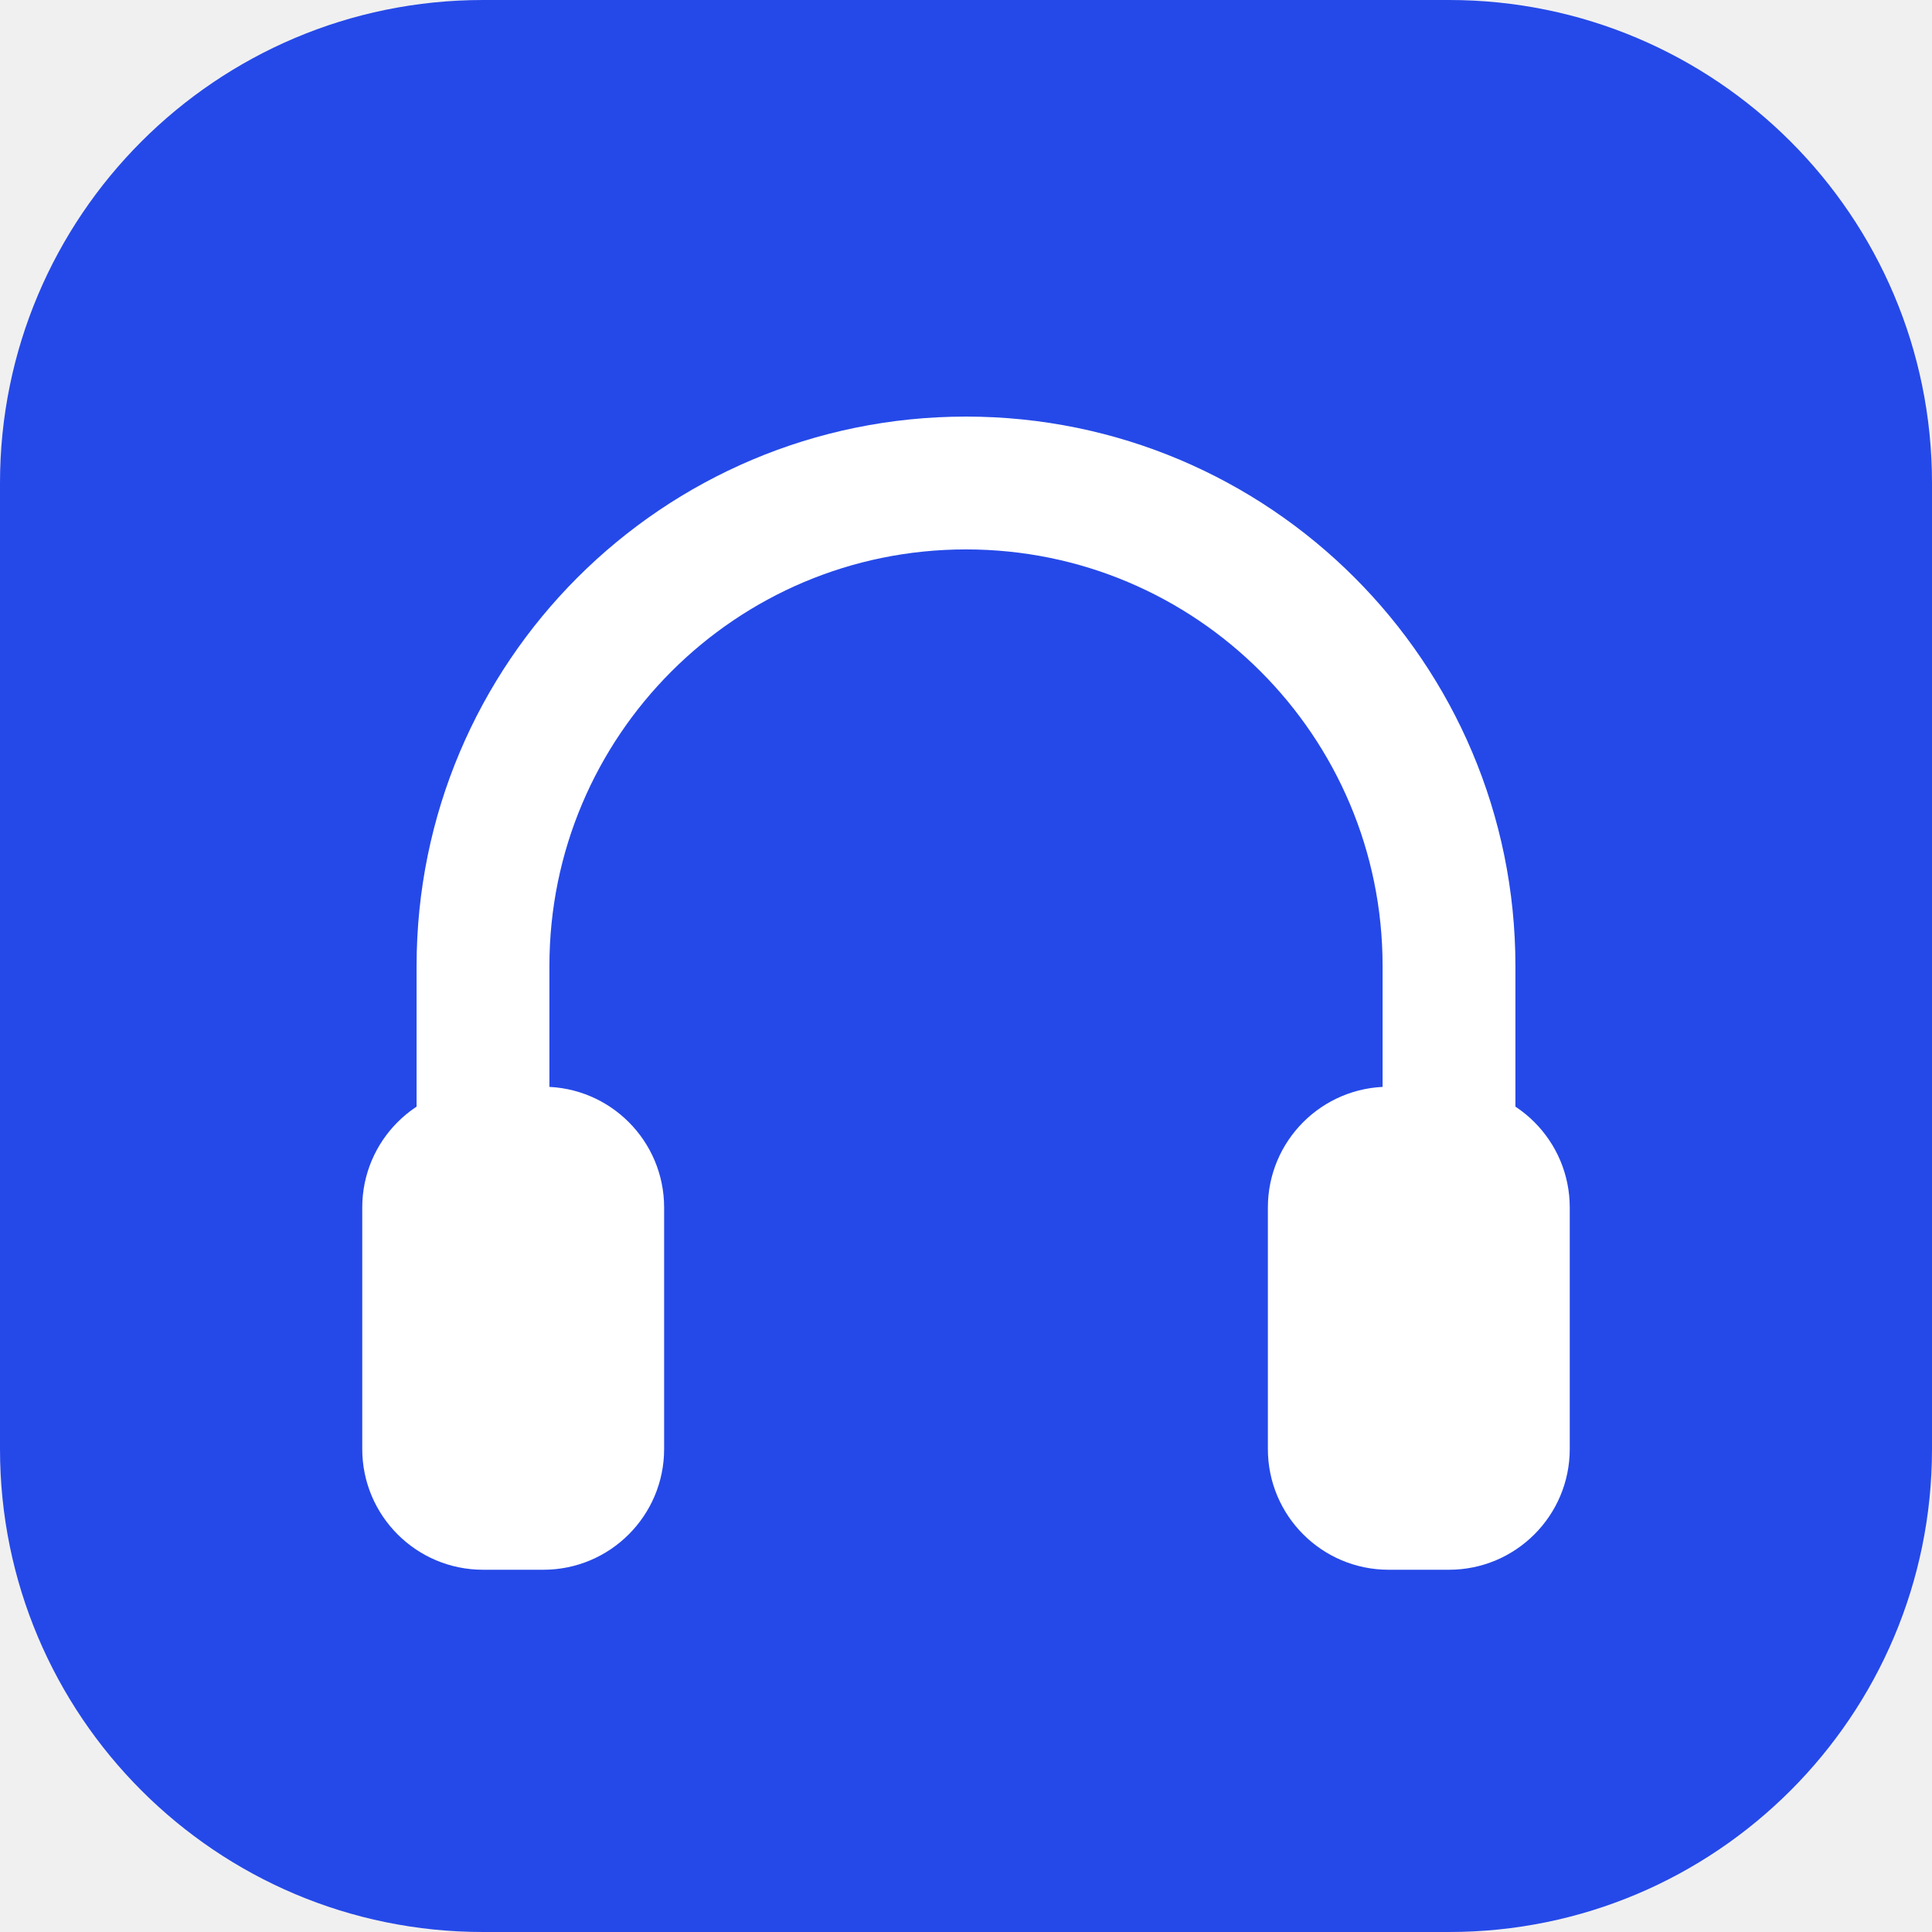
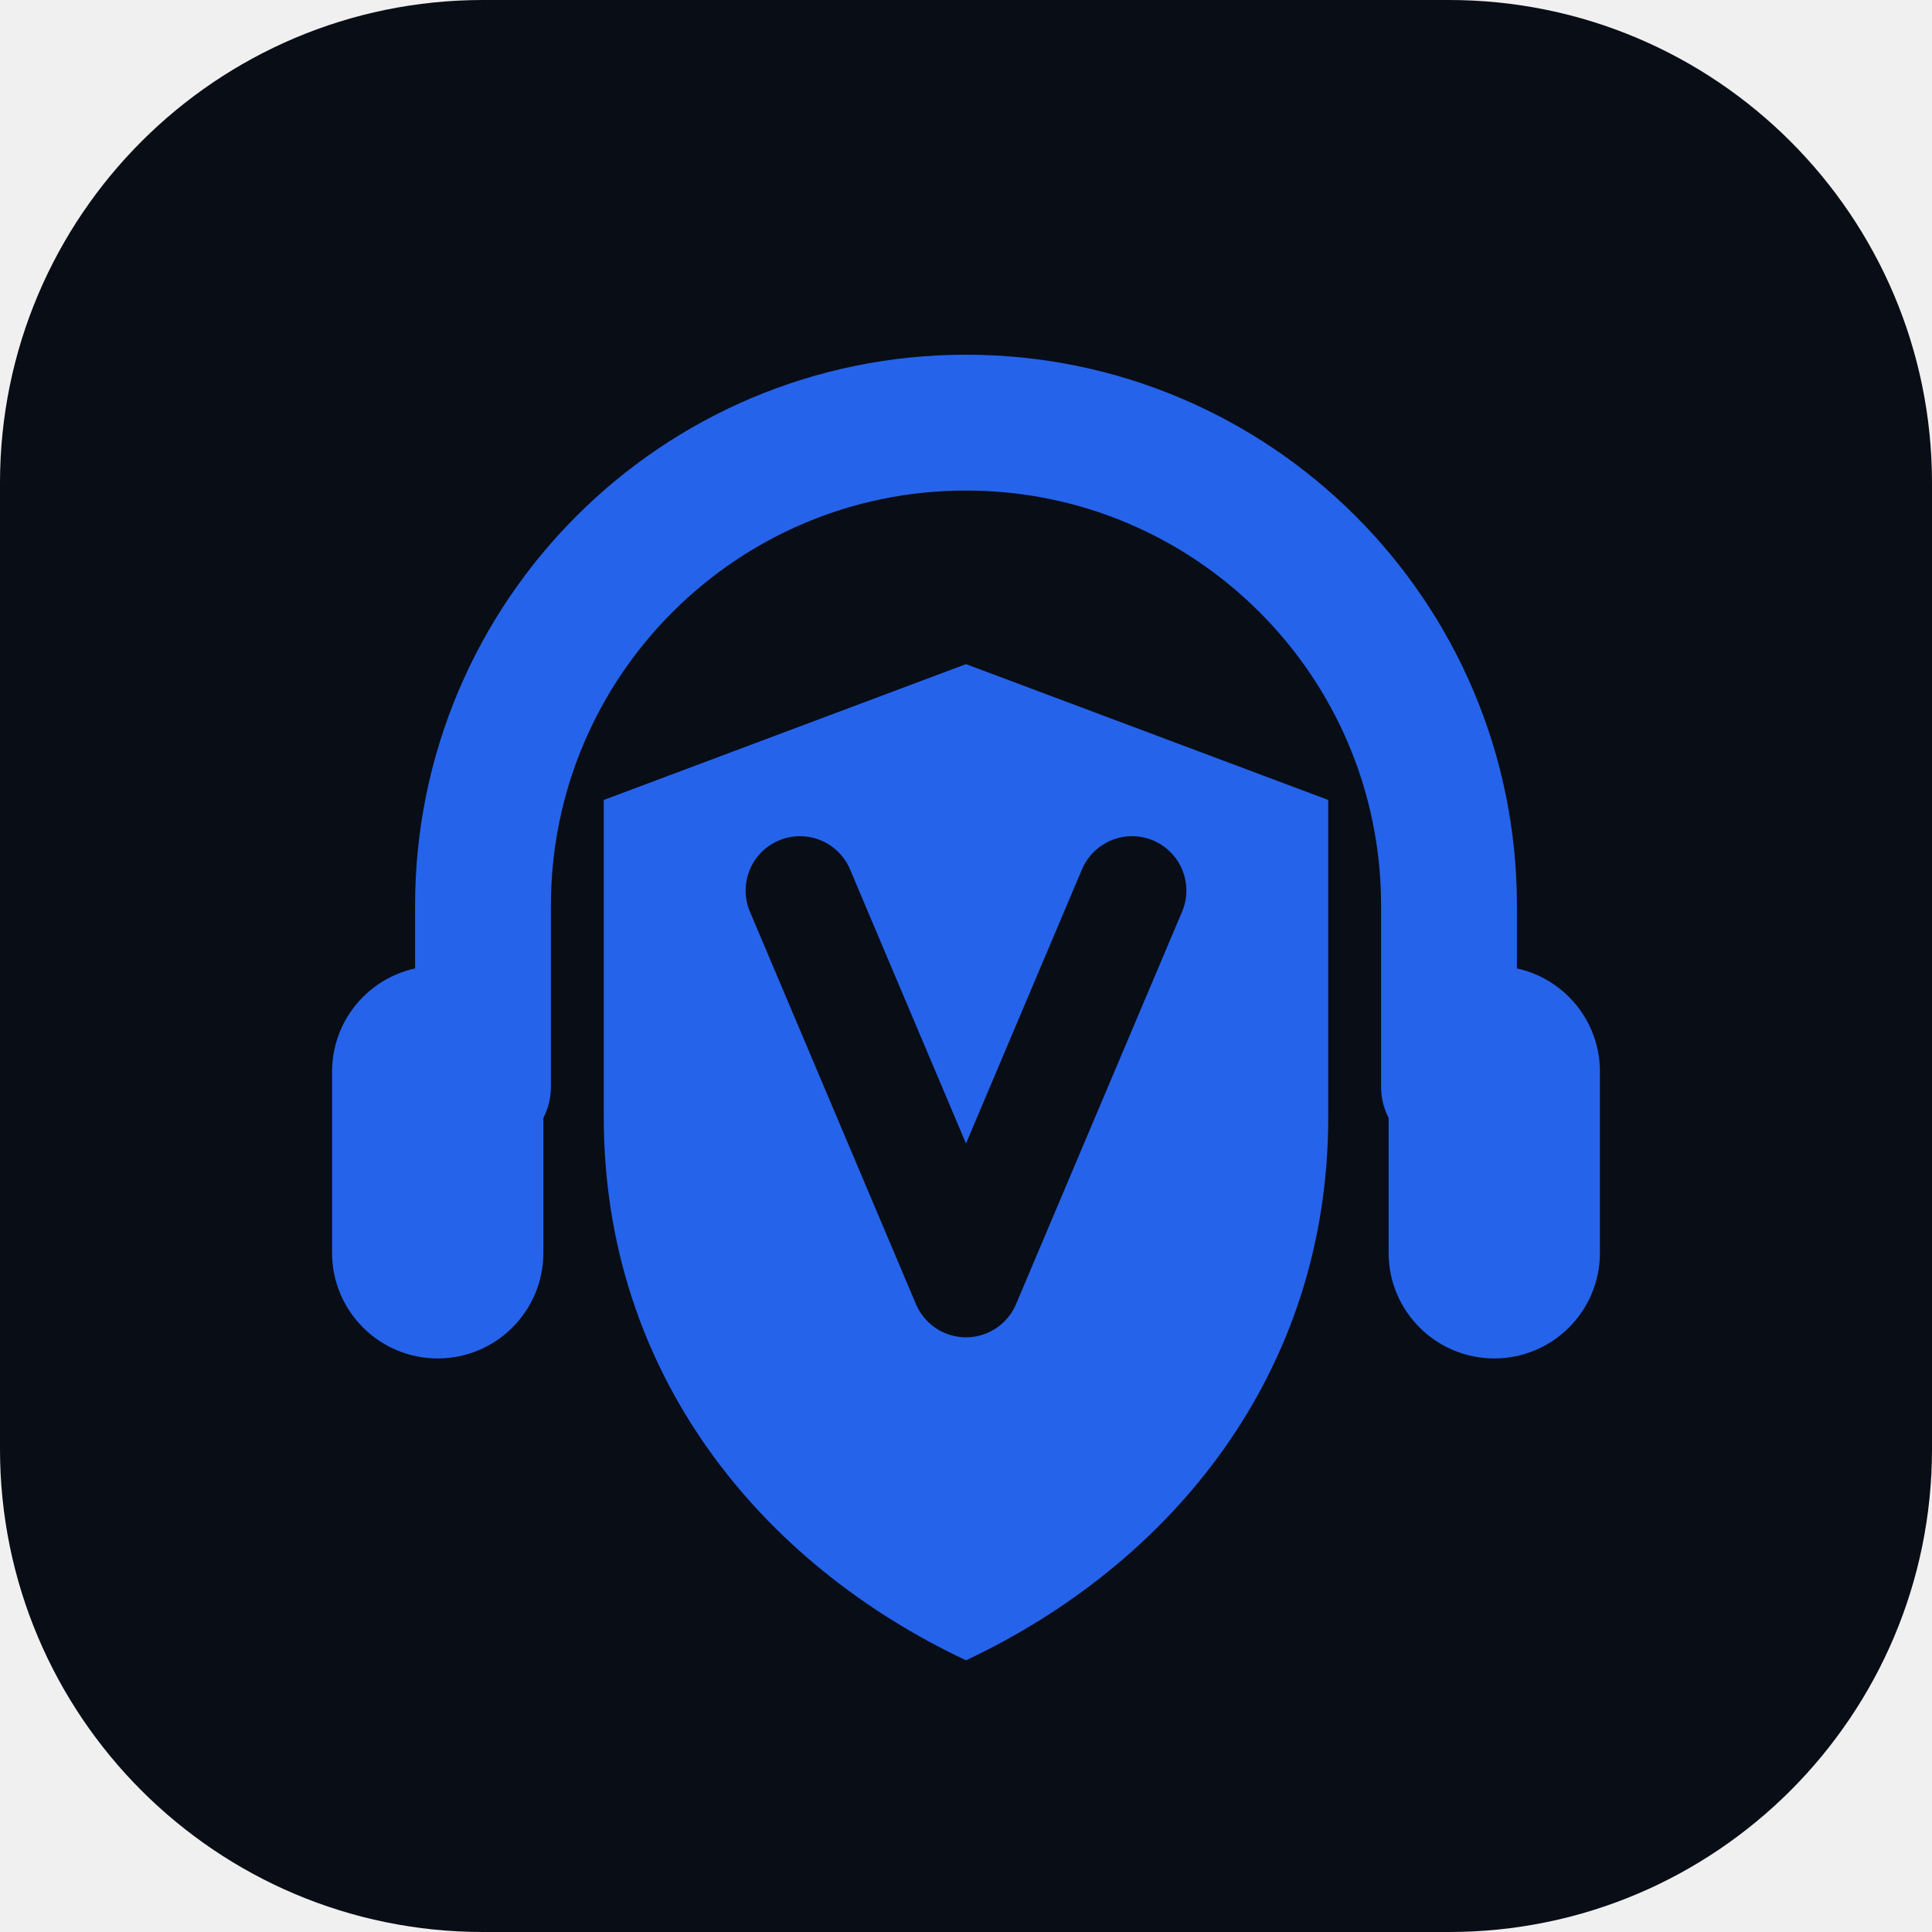
- <svg xmlns="http://www.w3.org/2000/svg" viewBox="0 0 32 32">
-   <rect width="32" height="32" rx="8" fill="#2549e8" />
-   <path d="M8 19v-3a8 8 0 0 1 16 0v3" fill="none" stroke="#fff" stroke-width="2.2" stroke-linecap="round" />
-   <rect x="6" y="18" width="5" height="8" rx="2" fill="#fff" />
-   <rect x="21" y="18" width="5" height="8" rx="2" fill="#fff" />
+ <svg xmlns="http://www.w3.org/2000/svg" viewBox="0 0 64 64">
+   <rect width="64" height="64" rx="16" fill="#090D16" />
+   <path d="M16 36v-6a16 16 0 0 1 32 0v6" fill="none" stroke="#2563EB" stroke-width="4.5" stroke-linecap="round" />
+   <rect x="11" y="32" width="7" height="13" rx="3.5" fill="#2563EB" />
+   <rect x="46" y="32" width="7" height="13" rx="3.5" fill="#2563EB" />
+   <path d="M32 22l12 4.5v10.5c0 8.5-5.2 14.8-12 18-6.8-3.2-12-9.5-12-18V26.5L32 22z" fill="#2563EB" />
+   <path d="M26.5 29.5l5.5 13 5.5-13" fill="none" stroke="#090D16" stroke-width="3.6" stroke-linecap="round" stroke-linejoin="round" />
</svg>
